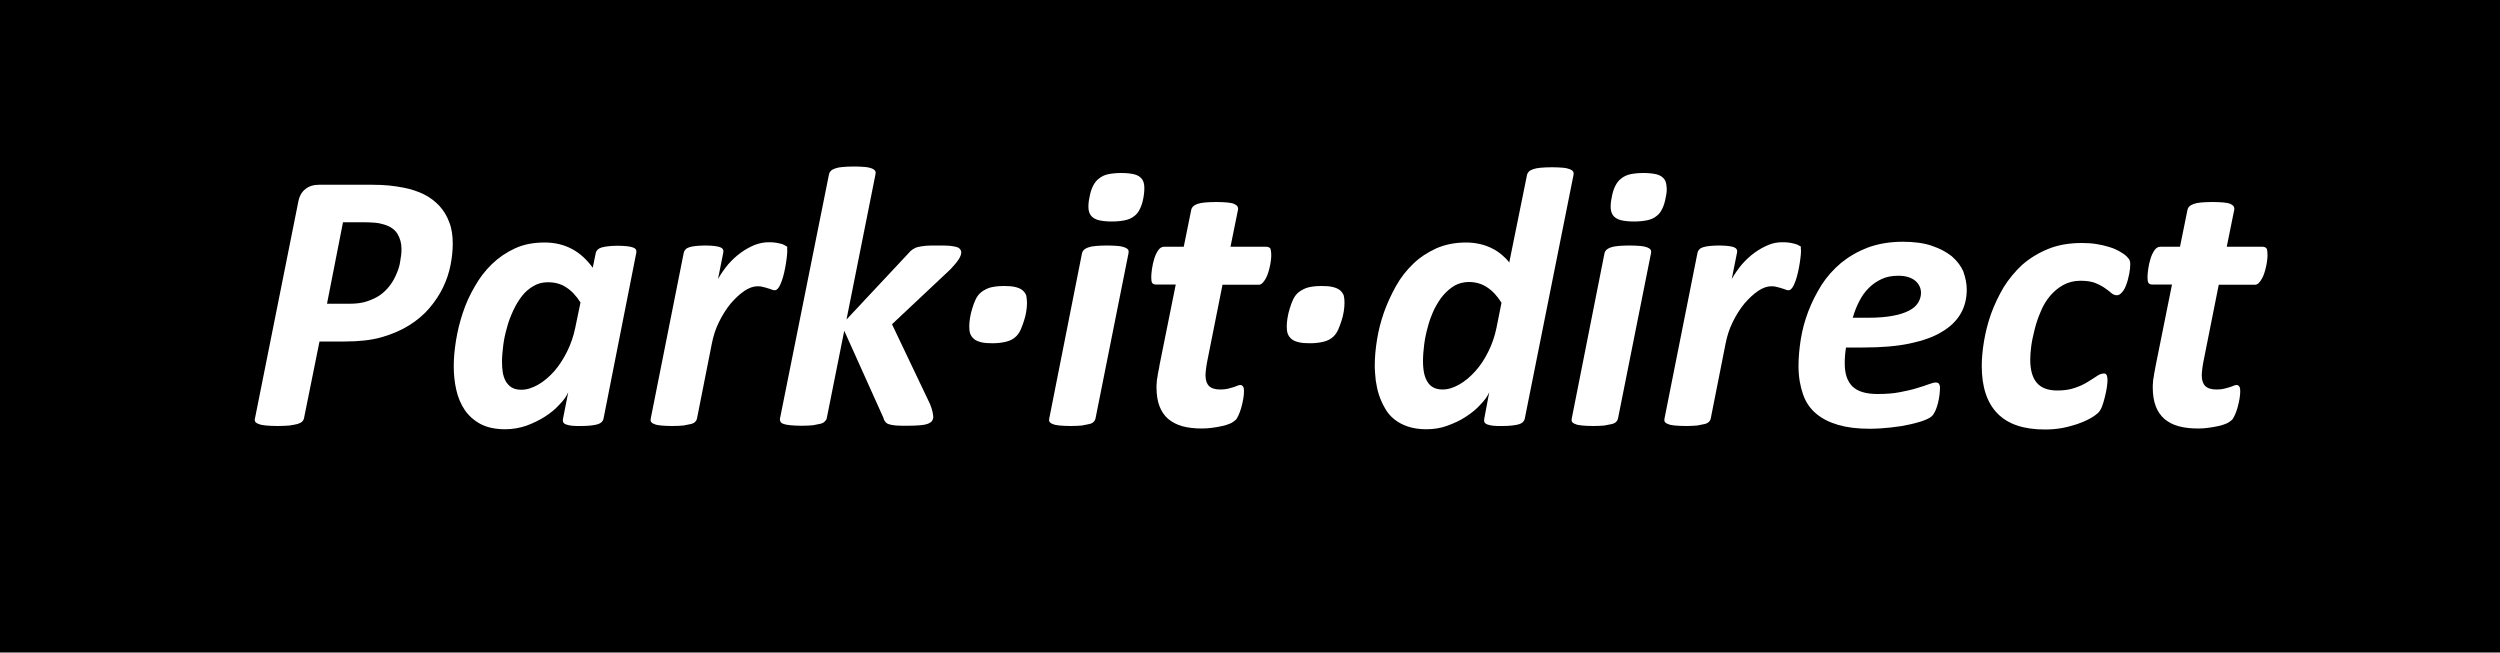
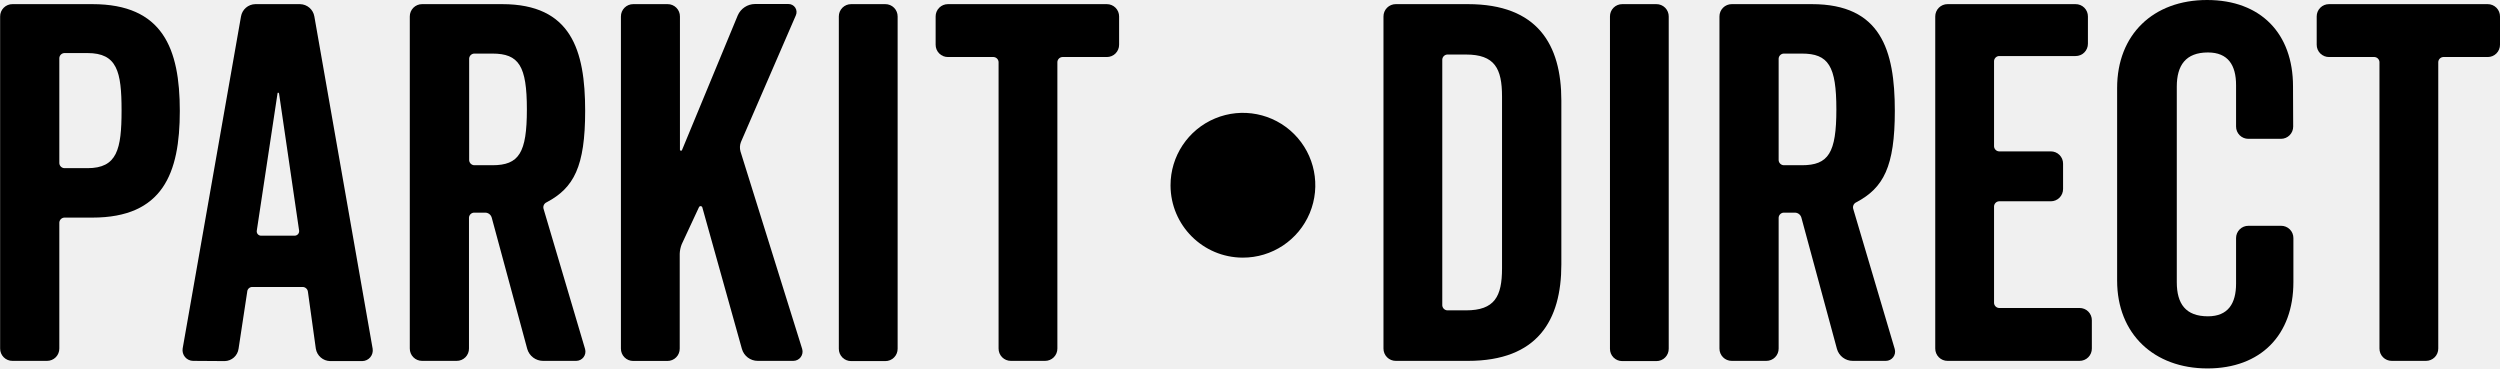
- <svg xmlns="http://www.w3.org/2000/svg" version="1.1" x="0px" y="0px" width="1000px" height="261px" viewBox="0 0 1000 261" style="enable-background:new 0 0 1000 261;" xml:space="preserve">
-   <style type="text/css">
- 	.st0{fill:#FFFFFF;}
- </style>
-   <g id="Layer_2">
-     <rect width="1000" height="261" />
-   </g>
-   <g id="Layer_1">
-     <g>
-       <path class="st0" d="M181.1,97.4c0,2.8-0.3,5.7-0.9,8.7c-0.6,3-1.6,6-3,8.9c-1.4,2.9-3.2,5.6-5.4,8.2c-2.2,2.6-4.9,4.9-8.1,6.9    c-3.2,2-6.9,3.6-11.1,4.8c-4.2,1.2-9.2,1.7-14.8,1.7h-10l-6.2,30.7c-0.1,0.5-0.3,0.9-0.7,1.3c-0.4,0.4-1,0.7-1.9,1    c-0.8,0.2-1.9,0.4-3.2,0.6c-1.3,0.1-2.9,0.2-4.8,0.2c-1.8,0-3.4-0.1-4.6-0.2c-1.2-0.1-2.2-0.3-2.9-0.6c-0.7-0.2-1.2-0.6-1.4-0.9    c-0.2-0.4-0.3-0.8-0.1-1.4l17.3-86.5c0.4-2.3,1.4-4.1,2.9-5.2c1.5-1.2,3.3-1.7,5.5-1.7h21c2.6,0,4.9,0.1,6.9,0.3    c2,0.2,4,0.5,6,0.9c3,0.6,5.7,1.5,8.1,2.7c2.4,1.2,4.4,2.8,6.1,4.6c1.7,1.9,3,4,3.9,6.5C180.7,91.4,181.1,94.3,181.1,97.4z     M160.6,99.6c0-2.4-0.6-4.4-1.7-6.2c-1.1-1.7-2.9-2.9-5.3-3.6c-1-0.3-2.2-0.6-3.5-0.7c-1.3-0.1-2.7-0.2-4.3-0.2h-8.6l-6.4,32.6    h8.9c2.8,0,5.2-0.3,7.2-1c2-0.7,3.8-1.5,5.3-2.6c1.5-1.1,2.8-2.4,3.9-3.9c1.1-1.5,1.9-3,2.6-4.7c0.7-1.6,1.2-3.3,1.4-4.9    C160.4,102.8,160.6,101.2,160.6,99.6z" />
-       <path class="st0" d="M241.4,167.5c-0.2,1-1,1.8-2.3,2.2c-1.4,0.4-3.6,0.7-6.6,0.7c-1.5,0-2.8,0-3.7-0.1c-1-0.1-1.7-0.3-2.3-0.5    c-0.6-0.2-1-0.5-1.2-0.9c-0.2-0.4-0.2-0.8-0.1-1.4l2.1-10.6c-0.7,1.6-1.9,3.3-3.6,5c-1.6,1.8-3.6,3.4-5.8,4.8    c-2.2,1.4-4.7,2.6-7.4,3.6c-2.7,0.9-5.5,1.4-8.4,1.4c-4,0-7.2-0.7-9.9-2.1c-2.6-1.4-4.7-3.3-6.3-5.6c-1.6-2.4-2.7-5-3.4-8.1    s-1-6.2-1-9.5c0-3.1,0.3-6.5,0.9-10.2c0.6-3.7,1.5-7.4,2.7-11c1.2-3.7,2.8-7.2,4.8-10.6c1.9-3.4,4.2-6.4,6.9-9    c2.7-2.6,5.8-4.7,9.3-6.3c3.5-1.6,7.4-2.3,11.8-2.3c4.1,0,7.7,0.9,10.9,2.6c3.2,1.7,5.9,4.2,8.3,7.5l1.2-5.9c0.2-1,1-1.8,2.3-2.2    c1.4-0.4,3.6-0.7,6.6-0.7c1.5,0,2.7,0.1,3.7,0.2c1,0.1,1.8,0.3,2.3,0.5c0.6,0.2,1,0.5,1.2,0.9c0.2,0.4,0.2,0.8,0.1,1.3    L241.4,167.5z M232.2,121c-1.7-2.7-3.7-4.8-5.8-6.1c-2.1-1.4-4.5-2-7.3-2c-2.1,0-4,0.5-5.7,1.5c-1.7,1-3.3,2.3-4.6,4    c-1.3,1.7-2.5,3.6-3.5,5.8c-1,2.2-1.9,4.4-2.5,6.8c-0.7,2.4-1.2,4.7-1.5,7.1c-0.3,2.4-0.5,4.6-0.5,6.6c0,1.5,0.1,2.9,0.3,4.2    s0.6,2.5,1.2,3.6c0.6,1,1.4,1.9,2.4,2.5c1,0.6,2.3,0.9,3.8,0.9c2.2,0,4.4-0.7,6.7-2c2.3-1.3,4.4-3.1,6.4-5.3    c2-2.3,3.7-4.9,5.2-7.9c1.5-3,2.6-6.2,3.3-9.6L232.2,121z" />
-       <path class="st0" d="M314.9,100.2c0,0.3,0,1-0.1,1.9c-0.1,0.9-0.2,1.9-0.4,3.1c-0.2,1.2-0.4,2.4-0.7,3.7c-0.3,1.3-0.6,2.4-1,3.5    c-0.4,1.1-0.8,2-1.3,2.7c-0.5,0.7-1,1-1.5,1c-0.4,0-0.9-0.1-1.3-0.3c-0.4-0.2-0.9-0.3-1.5-0.5c-0.5-0.2-1.1-0.3-1.8-0.5    c-0.6-0.2-1.4-0.3-2.2-0.3c-1.7,0-3.5,0.6-5.4,1.9c-1.9,1.3-3.7,3-5.5,5.1c-1.7,2.1-3.3,4.6-4.6,7.3c-1.4,2.8-2.3,5.7-2.9,8.8    l-5.9,29.8c-0.1,0.5-0.3,0.9-0.7,1.3s-0.9,0.7-1.7,0.9c-0.8,0.2-1.8,0.4-3,0.6c-1.2,0.1-2.7,0.2-4.5,0.2c-1.8,0-3.3-0.1-4.5-0.2    c-1.2-0.1-2.1-0.3-2.7-0.6c-0.7-0.2-1.1-0.6-1.3-0.9c-0.2-0.4-0.2-0.8-0.1-1.3l13.2-66.3c0.1-0.5,0.3-0.9,0.7-1.3    c0.3-0.4,0.9-0.7,1.5-0.9s1.5-0.4,2.6-0.5c1.1-0.1,2.3-0.2,3.8-0.2c1.5,0,2.8,0.1,3.7,0.2c1,0.1,1.7,0.3,2.3,0.5    c0.5,0.2,0.9,0.5,1.1,0.9c0.2,0.4,0.2,0.8,0.1,1.3l-2.1,10.5c1.2-2.1,2.6-4.1,4.1-5.9c1.6-1.8,3.2-3.3,5-4.6    c1.8-1.3,3.6-2.3,5.5-3.1c1.9-0.7,3.7-1.1,5.6-1.1c0.7,0,1.5,0,2.3,0.1c0.8,0.1,1.5,0.2,2.2,0.4c0.7,0.1,1.3,0.3,1.8,0.6    s0.9,0.5,1.2,0.7C314.8,99.1,314.9,99.5,314.9,100.2z" />
-       <path class="st0" d="M384.5,100.9c0,0.8-0.3,1.7-1,2.8c-0.7,1.1-1.8,2.4-3.3,4l-23.4,22l15.2,31.9c0.5,1.2,0.8,2.2,1,3.1    c0.2,0.9,0.3,1.6,0.3,2.1c0,0.6-0.2,1.1-0.5,1.6c-0.3,0.4-0.9,0.8-1.6,1.1c-0.8,0.3-1.8,0.5-3.1,0.6c-1.3,0.1-3,0.2-4.9,0.2    c-2,0-3.6,0-4.8-0.1c-1.2-0.1-2.2-0.3-2.8-0.5c-0.7-0.2-1.2-0.6-1.5-1c-0.3-0.4-0.6-0.9-0.7-1.5l-15.7-34.9l-7,35    c-0.1,0.5-0.4,0.9-0.8,1.3s-0.9,0.7-1.7,0.9c-0.8,0.2-1.8,0.4-3,0.6c-1.2,0.1-2.7,0.2-4.5,0.2c-1.8,0-3.3-0.1-4.5-0.2    c-1.2-0.1-2.1-0.3-2.7-0.5c-0.6-0.2-1.1-0.5-1.3-0.9s-0.3-0.8-0.2-1.3l19.6-97.7c0.1-0.5,0.3-0.9,0.7-1.3c0.3-0.4,0.9-0.7,1.7-1    c0.8-0.3,1.8-0.5,3-0.6c1.2-0.1,2.7-0.2,4.6-0.2c1.8,0,3.3,0.1,4.5,0.2c1.2,0.1,2.1,0.4,2.7,0.6c0.6,0.3,1.1,0.6,1.3,1    c0.2,0.4,0.2,0.8,0.1,1.3l-11.6,58.1l24.8-26.5c0.5-0.6,1-1.1,1.6-1.5c0.6-0.4,1.3-0.8,2.2-1c0.9-0.2,2-0.4,3.2-0.5    c1.3-0.1,2.8-0.1,4.7-0.1c1.8,0,3.4,0,4.6,0.1c1.2,0.1,2.2,0.3,2.9,0.5c0.7,0.2,1.2,0.5,1.4,0.9    C384.4,100.1,384.5,100.5,384.5,100.9z" />
-       <path class="st0" d="M410.8,121.1c0,1.1-0.1,2.3-0.3,3.5c-0.2,1.3-0.5,2.5-0.9,3.7c-0.4,1.2-0.8,2.4-1.3,3.5    c-0.5,1.1-1.1,2-1.8,2.7c-1,1-2.4,1.8-4.1,2.2c-1.7,0.4-3.5,0.6-5.4,0.6c-1.8,0-3.3-0.1-4.5-0.4c-1.2-0.3-2.2-0.7-2.9-1.3    c-0.7-0.6-1.2-1.3-1.5-2.1c-0.3-0.8-0.4-1.8-0.4-2.9c0-1,0.1-2.1,0.3-3.4c0.2-1.3,0.5-2.5,0.9-3.8c0.4-1.3,0.8-2.5,1.3-3.5    c0.5-1.1,1.1-1.9,1.7-2.5c0.9-0.9,2.1-1.6,3.6-2.2c1.5-0.5,3.5-0.8,6.1-0.8c1.8,0,3.3,0.1,4.5,0.4c1.2,0.3,2.2,0.7,2.9,1.3    c0.7,0.6,1.2,1.3,1.5,2.1C410.6,119,410.8,120,410.8,121.1z" />
-       <path class="st0" d="M438.2,167.4c-0.1,0.5-0.3,0.9-0.7,1.3s-0.9,0.7-1.7,0.9c-0.8,0.2-1.8,0.4-3,0.6c-1.2,0.1-2.7,0.2-4.5,0.2    c-1.8,0-3.3-0.1-4.5-0.2c-1.2-0.1-2.1-0.3-2.7-0.6c-0.7-0.2-1.1-0.6-1.3-0.9c-0.2-0.4-0.2-0.8-0.1-1.3l13.1-66.1    c0.1-0.5,0.3-0.9,0.7-1.3s0.9-0.7,1.7-1c0.8-0.3,1.8-0.5,3-0.6c1.2-0.1,2.7-0.2,4.6-0.2c1.8,0,3.3,0.1,4.5,0.2    c1.2,0.1,2.1,0.4,2.7,0.6c0.7,0.3,1.1,0.6,1.3,1c0.2,0.4,0.2,0.8,0.1,1.3L438.2,167.4z M457.4,78.9c-0.3,1.8-0.8,3.4-1.4,4.6    c-0.6,1.3-1.4,2.3-2.4,3c-1,0.8-2.2,1.3-3.6,1.6c-1.4,0.3-3.2,0.5-5.3,0.5c-2.1,0-3.8-0.2-5.1-0.5c-1.3-0.3-2.3-0.9-3-1.6    c-0.7-0.8-1.1-1.8-1.2-3c-0.1-1.3,0-2.8,0.4-4.6c0.3-1.8,0.8-3.3,1.4-4.5c0.6-1.2,1.4-2.3,2.4-3c1-0.8,2.2-1.4,3.6-1.7    c1.4-0.3,3.2-0.5,5.3-0.5c2.1,0,3.8,0.2,5.1,0.5c1.3,0.3,2.3,0.9,3,1.7c0.7,0.8,1,1.8,1.1,3C457.8,75.6,457.7,77.2,457.4,78.9z" />
-       <path class="st0" d="M508.5,101.9c0,0.5,0,1.1-0.1,1.9c-0.1,0.8-0.2,1.6-0.4,2.5s-0.4,1.8-0.7,2.7s-0.6,1.7-1,2.4    c-0.4,0.7-0.8,1.3-1.3,1.8c-0.5,0.5-1,0.7-1.5,0.7H489l-6.2,31.1c-0.1,0.7-0.3,1.6-0.4,2.6c-0.1,1-0.2,1.8-0.2,2.5    c0,2,0.5,3.4,1.4,4.3c0.9,0.9,2.4,1.4,4.5,1.4c1.2,0,2.2-0.1,3-0.3c0.8-0.2,1.6-0.4,2.2-0.6c0.6-0.2,1.2-0.4,1.6-0.6    c0.4-0.2,0.9-0.3,1.3-0.3s0.7,0.2,1,0.6s0.4,1,0.4,1.8c0,0.9-0.1,2-0.3,3.2s-0.5,2.3-0.8,3.5c-0.3,1.1-0.7,2.1-1.1,3    c-0.4,0.9-0.8,1.6-1.3,2s-1.1,0.9-2,1.3c-0.9,0.4-1.9,0.7-3.2,1c-1.2,0.3-2.5,0.5-3.9,0.7c-1.4,0.2-2.8,0.3-4.2,0.3    c-3,0-5.6-0.3-7.8-0.9s-4.1-1.6-5.7-2.9c-1.5-1.3-2.7-3-3.5-5.1c-0.8-2.1-1.2-4.6-1.2-7.6c0-0.5,0-1.2,0.1-1.9    c0-0.7,0.1-1.5,0.3-2.3c0.1-0.8,0.2-1.6,0.4-2.4s0.3-1.5,0.4-2.2l6.5-32.3h-8c-0.6,0-1.1-0.2-1.4-0.6c-0.3-0.4-0.4-1.2-0.4-2.4    c0-0.8,0.1-1.9,0.3-3.3c0.2-1.4,0.5-2.7,0.9-4c0.4-1.3,0.9-2.4,1.6-3.4c0.6-0.9,1.4-1.4,2.3-1.4h7.9l3-14.8    c0.1-0.5,0.3-0.9,0.7-1.3c0.4-0.4,0.9-0.7,1.7-1c0.8-0.3,1.8-0.5,3-0.6c1.2-0.1,2.7-0.2,4.6-0.2c1.8,0,3.3,0.1,4.5,0.2    c1.2,0.1,2.1,0.3,2.7,0.6c0.6,0.3,1.1,0.6,1.3,1c0.2,0.4,0.3,0.8,0.2,1.3l-3,14.8h14.3c0.8,0,1.4,0.3,1.7,0.8    C508.3,100,508.5,100.8,508.5,101.9z" />
-       <path class="st0" d="M537.8,121.1c0,1.1-0.1,2.3-0.3,3.5c-0.2,1.3-0.5,2.5-0.9,3.7c-0.4,1.2-0.8,2.4-1.3,3.5    c-0.5,1.1-1.1,2-1.8,2.7c-1,1-2.4,1.8-4.1,2.2c-1.7,0.4-3.5,0.6-5.4,0.6c-1.8,0-3.3-0.1-4.5-0.4c-1.2-0.3-2.2-0.7-2.9-1.3    c-0.7-0.6-1.2-1.3-1.5-2.1c-0.3-0.8-0.4-1.8-0.4-2.9c0-1,0.1-2.1,0.3-3.4c0.2-1.3,0.5-2.5,0.9-3.8c0.4-1.3,0.8-2.5,1.3-3.5    c0.5-1.1,1.1-1.9,1.7-2.5c0.9-0.9,2.1-1.6,3.6-2.2c1.5-0.5,3.5-0.8,6.1-0.8c1.8,0,3.3,0.1,4.5,0.4c1.2,0.3,2.2,0.7,2.9,1.3    c0.7,0.6,1.2,1.3,1.5,2.1C537.7,119,537.8,120,537.8,121.1z" />
-       <path class="st0" d="M609.9,167.5c-0.2,1-1,1.8-2.3,2.2c-1.4,0.4-3.6,0.7-6.6,0.7c-1.5,0-2.8,0-3.7-0.1c-1-0.1-1.7-0.3-2.3-0.5    s-1-0.5-1.2-0.9c-0.2-0.4-0.2-0.8-0.1-1.4l2-10.6c-0.7,1.6-1.9,3.3-3.6,5c-1.6,1.8-3.6,3.4-5.8,4.8c-2.2,1.5-4.7,2.6-7.4,3.6    s-5.5,1.4-8.4,1.4c-2.8,0-5.3-0.4-7.4-1.1s-3.9-1.7-5.4-2.9s-2.8-2.7-3.7-4.4c-1-1.7-1.8-3.5-2.4-5.3s-1-3.8-1.3-5.8    c-0.2-2-0.4-4-0.4-5.9c0-3.2,0.3-6.7,0.9-10.4c0.6-3.7,1.5-7.3,2.8-11c1.3-3.6,2.9-7.1,4.8-10.5c1.9-3.4,4.2-6.3,6.9-8.9    c2.7-2.6,5.8-4.6,9.3-6.2c3.5-1.5,7.4-2.3,11.8-2.3c1.9,0,3.8,0.2,5.5,0.6c1.8,0.4,3.4,1,4.8,1.7c1.5,0.7,2.8,1.6,4,2.6    c1.2,1,2.2,2,3,3.1l7.1-35c0.1-0.5,0.3-0.9,0.7-1.3c0.3-0.4,0.9-0.7,1.7-1c0.8-0.3,1.8-0.5,3-0.6c1.2-0.1,2.7-0.2,4.6-0.2    c1.8,0,3.3,0.1,4.5,0.2c1.2,0.1,2.1,0.4,2.7,0.6c0.6,0.3,1.1,0.6,1.3,1c0.2,0.4,0.2,0.8,0.1,1.3L609.9,167.5z M600.6,121.1    c-1.7-2.7-3.6-4.8-5.8-6.2c-2.1-1.4-4.5-2.1-7.3-2.1c-2,0-3.9,0.5-5.6,1.4c-1.7,1-3.2,2.3-4.6,3.9c-1.4,1.6-2.5,3.5-3.6,5.6    c-1,2.2-1.9,4.4-2.5,6.8c-0.7,2.4-1.2,4.8-1.5,7.1c-0.3,2.4-0.5,4.6-0.5,6.8c0,3.8,0.6,6.6,1.9,8.5c1.2,1.9,3.2,2.9,5.9,2.9    c2.2,0,4.4-0.7,6.7-2c2.3-1.3,4.4-3.1,6.4-5.3c2-2.2,3.7-4.8,5.2-7.8c1.5-3,2.6-6.2,3.3-9.6L600.6,121.1z" />
-       <path class="st0" d="M647.2,167.4c-0.1,0.5-0.3,0.9-0.7,1.3s-0.9,0.7-1.7,0.9c-0.8,0.2-1.8,0.4-3,0.6c-1.2,0.1-2.7,0.2-4.5,0.2    c-1.8,0-3.3-0.1-4.5-0.2c-1.2-0.1-2.1-0.3-2.7-0.6c-0.7-0.2-1.1-0.6-1.3-0.9c-0.2-0.4-0.2-0.8-0.1-1.3l13.1-66.1    c0.1-0.5,0.3-0.9,0.7-1.3s0.9-0.7,1.7-1c0.8-0.3,1.8-0.5,3-0.6c1.2-0.1,2.7-0.2,4.6-0.2c1.8,0,3.3,0.1,4.5,0.2    c1.2,0.1,2.1,0.4,2.7,0.6c0.7,0.3,1.1,0.6,1.3,1c0.2,0.4,0.2,0.8,0.1,1.3L647.2,167.4z M666.3,78.9c-0.3,1.8-0.8,3.4-1.4,4.6    c-0.6,1.3-1.4,2.3-2.4,3c-1,0.8-2.2,1.3-3.6,1.6c-1.4,0.3-3.2,0.5-5.3,0.5c-2.1,0-3.8-0.2-5.1-0.5c-1.3-0.3-2.3-0.9-3-1.6    c-0.7-0.8-1.1-1.8-1.2-3c-0.1-1.3,0-2.8,0.4-4.6c0.3-1.8,0.8-3.3,1.4-4.5c0.6-1.2,1.4-2.3,2.4-3c1-0.8,2.2-1.4,3.6-1.7    c1.4-0.3,3.2-0.5,5.3-0.5c2.1,0,3.8,0.2,5.1,0.5c1.3,0.3,2.3,0.9,3,1.7c0.7,0.8,1,1.8,1.1,3C666.8,75.6,666.7,77.2,666.3,78.9z" />
-       <path class="st0" d="M720.4,100.2c0,0.3,0,1-0.1,1.9c-0.1,0.9-0.2,1.9-0.4,3.1c-0.2,1.2-0.4,2.4-0.7,3.7c-0.3,1.3-0.6,2.4-1,3.5    c-0.4,1.1-0.8,2-1.3,2.7c-0.5,0.7-1,1-1.5,1c-0.4,0-0.9-0.1-1.3-0.3c-0.4-0.2-0.9-0.3-1.5-0.5c-0.5-0.2-1.1-0.3-1.8-0.5    c-0.6-0.2-1.4-0.3-2.2-0.3c-1.7,0-3.5,0.6-5.4,1.9c-1.9,1.3-3.7,3-5.5,5.1c-1.7,2.1-3.3,4.6-4.6,7.3c-1.4,2.8-2.3,5.7-2.9,8.8    l-5.9,29.8c-0.1,0.5-0.3,0.9-0.7,1.3s-0.9,0.7-1.7,0.9c-0.8,0.2-1.8,0.4-3,0.6c-1.2,0.1-2.7,0.2-4.5,0.2c-1.8,0-3.3-0.1-4.5-0.2    c-1.2-0.1-2.1-0.3-2.7-0.6c-0.7-0.2-1.1-0.6-1.3-0.9c-0.2-0.4-0.2-0.8-0.1-1.3l13.2-66.3c0.1-0.5,0.3-0.9,0.7-1.3    c0.3-0.4,0.9-0.7,1.5-0.9c0.7-0.2,1.5-0.4,2.6-0.5c1.1-0.1,2.3-0.2,3.8-0.2c1.5,0,2.8,0.1,3.7,0.2c1,0.1,1.7,0.3,2.3,0.5    c0.5,0.2,0.9,0.5,1.1,0.9c0.2,0.4,0.2,0.8,0.1,1.3l-2.1,10.5c1.2-2.1,2.6-4.1,4.1-5.9c1.6-1.8,3.2-3.3,5-4.6    c1.8-1.3,3.6-2.3,5.5-3.1s3.7-1.1,5.6-1.1c0.7,0,1.5,0,2.3,0.1c0.8,0.1,1.5,0.2,2.2,0.4s1.3,0.3,1.8,0.6c0.5,0.2,0.9,0.5,1.2,0.7    C720.2,99.1,720.4,99.5,720.4,100.2z" />
-       <path class="st0" d="M786.7,115.8c0,3.6-0.8,6.8-2.4,9.6c-1.6,2.8-4.1,5.3-7.5,7.3c-3.4,2.1-7.7,3.6-12.9,4.7    c-5.2,1.1-11.4,1.6-18.7,1.6h-6.8c-0.2,1.1-0.3,2.3-0.4,3.4c-0.1,1.1-0.1,2.1-0.1,3.1c0,4,1,7,3.1,9.1c2.1,2,5.4,3,10,3    c3.3,0,6.2-0.2,8.8-0.7c2.6-0.5,4.9-1,6.8-1.6c2-0.6,3.6-1.1,4.9-1.6c1.3-0.5,2.2-0.7,2.8-0.7s1,0.2,1.3,0.5    c0.2,0.3,0.4,0.9,0.4,1.6c0,0.8-0.1,1.8-0.2,2.9c-0.1,1.1-0.4,2.2-0.6,3.2c-0.3,1.1-0.6,2.1-1,3c-0.4,0.9-0.9,1.7-1.4,2.2    c-0.6,0.6-1.7,1.2-3.3,1.8c-1.6,0.6-3.5,1.1-5.7,1.6c-2.2,0.5-4.7,0.9-7.5,1.2c-2.8,0.3-5.6,0.5-8.5,0.5c-4.8,0-8.9-0.5-12.4-1.5    c-3.5-1-6.5-2.5-8.9-4.5c-2.4-2-4.2-4.6-5.3-7.8s-1.8-6.9-1.8-11.2c0-3.3,0.3-6.9,0.9-10.7c0.6-3.8,1.6-7.5,3-11.2    c1.4-3.7,3.2-7.2,5.3-10.6c2.2-3.4,4.8-6.3,7.9-8.9c3.1-2.5,6.7-4.6,10.7-6.1c4.1-1.5,8.7-2.3,13.9-2.3c4.5,0,8.4,0.5,11.6,1.6    c3.2,1.1,5.9,2.5,8,4.2c2.1,1.8,3.6,3.8,4.6,6C786.2,111.1,786.7,113.4,786.7,115.8z M768.4,117.2c0-2-0.8-3.6-2.3-4.9    c-1.6-1.3-3.8-2-6.8-2c-2.5,0-4.7,0.4-6.6,1.3c-2,0.9-3.7,2.1-5.2,3.6c-1.5,1.5-2.8,3.3-3.8,5.3c-1.1,2.1-1.9,4.2-2.6,6.6h6.2    c4,0,7.3-0.3,9.9-0.8c2.7-0.5,4.8-1.2,6.5-2.1s2.8-1.9,3.6-3.2C768,119.8,768.4,118.5,768.4,117.2z" />
-       <path class="st0" d="M852.1,105.6c0,1.1-0.1,2.4-0.4,3.9c-0.3,1.4-0.6,2.8-1.1,4.1c-0.4,1.3-1,2.4-1.7,3.2    c-0.7,0.9-1.4,1.3-2.2,1.3c-0.7,0-1.5-0.3-2.2-0.9c-0.7-0.6-1.5-1.3-2.6-2c-1-0.7-2.3-1.4-3.8-2c-1.5-0.6-3.5-0.9-5.9-0.9    c-2.6,0-4.9,0.6-6.9,1.7c-2,1.1-3.8,2.6-5.3,4.4c-1.5,1.8-2.8,3.9-3.7,6.2c-1,2.3-1.8,4.6-2.4,7c-0.6,2.4-1.1,4.6-1.4,6.8    c-0.3,2.2-0.4,4-0.4,5.6c0,4,0.9,7.1,2.6,9.1c1.8,2.1,4.5,3.1,8.3,3.1c2.8,0,5.1-0.4,7.1-1.1c2-0.7,3.7-1.5,5.1-2.4    c1.4-0.9,2.6-1.6,3.6-2.3c1-0.7,1.9-1,2.8-1c0.5,0,0.9,0.2,1.1,0.7s0.3,1.1,0.3,1.9c0,0.8-0.1,1.9-0.3,3.2    c-0.2,1.3-0.5,2.5-0.8,3.8c-0.3,1.3-0.7,2.5-1.1,3.6c-0.4,1.1-1,2-1.6,2.6c-0.7,0.6-1.7,1.4-3.2,2.2c-1.4,0.8-3.1,1.5-5,2.2    c-1.9,0.6-3.9,1.2-6.1,1.6c-2.2,0.4-4.5,0.6-6.9,0.6c-8.5,0-14.8-2.1-19-6.4c-4.2-4.3-6.3-10.6-6.3-19c0-3,0.3-6.3,0.9-9.9    c0.6-3.6,1.5-7.2,2.8-10.9c1.3-3.6,3-7.2,5-10.6c2.1-3.4,4.6-6.4,7.5-9.1c3-2.6,6.4-4.7,10.3-6.3c3.9-1.6,8.4-2.4,13.5-2.4    c2,0,3.9,0.1,5.8,0.4s3.6,0.7,5.2,1.2c1.6,0.5,3,1.1,4.2,1.8c1.2,0.7,2.1,1.3,2.7,1.9c0.6,0.6,1,1.1,1.2,1.5    C852,104.4,852.1,104.9,852.1,105.6z" />
-       <path class="st0" d="M907,101.9c0,0.5,0,1.1-0.1,1.9c-0.1,0.8-0.2,1.6-0.4,2.5c-0.2,0.9-0.4,1.8-0.7,2.7s-0.6,1.7-1,2.4    c-0.4,0.7-0.8,1.3-1.3,1.8c-0.5,0.5-1,0.7-1.5,0.7h-14.5l-6.2,31.1c-0.1,0.7-0.3,1.6-0.4,2.6c-0.1,1-0.2,1.8-0.2,2.5    c0,2,0.5,3.4,1.4,4.3c0.9,0.9,2.4,1.4,4.5,1.4c1.2,0,2.2-0.1,3-0.3c0.8-0.2,1.6-0.4,2.2-0.6c0.6-0.2,1.2-0.4,1.6-0.6    c0.4-0.2,0.9-0.3,1.3-0.3c0.4,0,0.7,0.2,1,0.6c0.3,0.4,0.4,1,0.4,1.8c0,0.9-0.1,2-0.3,3.2c-0.2,1.2-0.5,2.3-0.8,3.5    c-0.3,1.1-0.7,2.1-1.1,3c-0.4,0.9-0.8,1.6-1.3,2s-1.1,0.9-2,1.3c-0.9,0.4-1.9,0.7-3.2,1c-1.2,0.3-2.5,0.5-3.9,0.7    c-1.4,0.2-2.8,0.3-4.2,0.3c-3,0-5.6-0.3-7.8-0.9c-2.3-0.6-4.1-1.6-5.7-2.9c-1.5-1.3-2.7-3-3.5-5.1c-0.8-2.1-1.2-4.6-1.2-7.6    c0-0.5,0-1.2,0.1-1.9c0-0.7,0.1-1.5,0.3-2.3c0.1-0.8,0.2-1.6,0.4-2.4c0.1-0.8,0.3-1.5,0.4-2.2l6.5-32.3h-8c-0.6,0-1.1-0.2-1.4-0.6    c-0.3-0.4-0.4-1.2-0.4-2.4c0-0.8,0.1-1.9,0.3-3.3c0.2-1.4,0.5-2.7,0.9-4c0.4-1.3,0.9-2.4,1.6-3.4c0.6-0.9,1.4-1.4,2.3-1.4h7.9    l3-14.8c0.1-0.5,0.3-0.9,0.7-1.3c0.4-0.4,0.9-0.7,1.7-1c0.8-0.3,1.8-0.5,3-0.6c1.2-0.1,2.7-0.2,4.6-0.2c1.8,0,3.3,0.1,4.5,0.2    c1.2,0.1,2.1,0.3,2.7,0.6c0.6,0.3,1.1,0.6,1.3,1c0.2,0.4,0.3,0.8,0.2,1.3l-3,14.8h14.3c0.8,0,1.4,0.3,1.7,0.8    C906.9,100,907,100.8,907,101.9z" />
-     </g>
-   </g>
+ <svg xmlns="http://www.w3.org/2000/svg" viewBox="0 0 579.5 85.43">
+   <path d="M331.58,100.29A16.78,16.78,0,1,1,348.3,117,16.77,16.77,0,0,1,331.58,100.29Z" transform="translate(-60.25 -57.28)" />
+   <path d="M81.66,107.72H75.14A1.23,1.23,0,0,0,74,108.86v29.2a2.84,2.84,0,0,1-2.86,2.87h-8a2.84,2.84,0,0,1-2.86-2.87V61.11a2.84,2.84,0,0,1,2.86-2.87H81.66C98,58.24,101.93,68.55,101.93,83S98,107.72,81.66,107.72ZM80.52,69.58H75.14A1.23,1.23,0,0,0,74,70.73V95.12a1.23,1.23,0,0,0,1.15,1.14h5.38c6.87,0,7.9-4.35,7.9-13.39S87.39,69.58,80.52,69.58Z" transform="translate(-60.25 -57.28)" />
+   <path d="M105,140.93a2.48,2.48,0,0,1-2.41-2.87l13.52-76.95a3.43,3.43,0,0,1,3.32-2.87H129.8a3.43,3.43,0,0,1,3.32,2.87l13.51,77a2.48,2.48,0,0,1-2.4,2.87h-7.45a3.43,3.43,0,0,1-3.32-2.87l-1.83-13.17a1.25,1.25,0,0,0-1.26-1.14H118.81a1.18,1.18,0,0,0-1.26,1.14l-2,13.17a3.31,3.31,0,0,1-3.21,2.87Zm19.93-62c-.12-.23-.35-.23-.35,0l-4.81,31.84a1,1,0,0,0,.92,1.14h7.9a1.05,1.05,0,0,0,1-1.14Z" transform="translate(-60.25 -57.28)" />
+   <path d="M195.87,138.18a2.15,2.15,0,0,1-2.06,2.75h-7.67a3.82,3.82,0,0,1-3.67-2.75l-8.24-30.46a1.58,1.58,0,0,0-1.49-1.15h-2.63a1.23,1.23,0,0,0-1.15,1.15v30.34a2.84,2.84,0,0,1-2.86,2.87h-8a2.84,2.84,0,0,1-2.86-2.87V61.11a2.84,2.84,0,0,1,2.86-2.87h18.55c16,0,19.24,10.65,19.24,24.74,0,12.94-2.63,17.86-8.93,21.19a1.27,1.27,0,0,0-.69,1.6ZM169,94.43a1.24,1.24,0,0,0,1.15,1.15h4.23c6.19,0,8-2.87,8-12.94s-1.83-12.94-8-12.94h-4.23A1.23,1.23,0,0,0,169,70.84Z" transform="translate(-60.25 -57.28)" />
+   <path d="M215,58.24a2.84,2.84,0,0,1,2.86,2.87V92a.25.25,0,0,0,.46.11l12.94-31.26a4.39,4.39,0,0,1,4-2.64H243a1.86,1.86,0,0,1,1.72,2.64L232,90.2a3.46,3.46,0,0,0-.11,2.17l14.31,45.81a2.15,2.15,0,0,1-2.06,2.75h-8.25a3.81,3.81,0,0,1-3.66-2.75l-9.16-32.75a.42.42,0,0,0-.8-.12l-4,8.59a6.67,6.67,0,0,0-.46,2.18v22a2.84,2.84,0,0,1-2.86,2.87h-7.91a2.84,2.84,0,0,1-2.86-2.87V61.11a2.84,2.84,0,0,1,2.86-2.87Z" transform="translate(-60.25 -57.28)" />
+   <path d="M265.46,58.24a2.84,2.84,0,0,1,2.86,2.87v77a2.84,2.84,0,0,1-2.86,2.87h-7.9a2.84,2.84,0,0,1-2.87-2.87V61.11a2.84,2.84,0,0,1,2.87-2.87Z" transform="translate(-60.25 -57.28)" />
+   <path d="M319.66,67.63a2.84,2.84,0,0,1-2.86,2.87H306.49a1.23,1.23,0,0,0-1.14,1.14v66.42a2.84,2.84,0,0,1-2.87,2.87h-7.9a2.84,2.84,0,0,1-2.86-2.87V71.64a1.23,1.23,0,0,0-1.15-1.14H280a2.84,2.84,0,0,1-2.87-2.87V61.11A2.84,2.84,0,0,1,280,58.24H316.8a2.84,2.84,0,0,1,2.86,2.87Z" transform="translate(-60.25 -57.28)" />
+   <path d="M422.17,118.59c0,12.94-5.5,22.34-21.65,22.34H383.8a2.84,2.84,0,0,1-2.86-2.87V61.11a2.84,2.84,0,0,1,2.86-2.87h16.72c16.15,0,21.65,9.39,21.65,22.33ZM395.71,69.92a1.24,1.24,0,0,0-1.14,1.15v57a1.24,1.24,0,0,0,1.14,1.15h4.35c6.65,0,8.36-3.21,8.36-9.74V79.66c0-6.53-1.71-9.74-8.36-9.74Z" transform="translate(-60.25 -57.28)" />
+   <path d="M444.2,58.24a2.84,2.84,0,0,1,2.86,2.87v77a2.84,2.84,0,0,1-2.86,2.87h-7.9a2.83,2.83,0,0,1-2.86-2.87V61.11a2.83,2.83,0,0,1,2.86-2.87Z" transform="translate(-60.25 -57.28)" />
+   <path d="M499.45,138.18a2.15,2.15,0,0,1-2.06,2.75h-7.67a3.8,3.8,0,0,1-3.66-2.75l-8.25-30.46a1.58,1.58,0,0,0-1.49-1.15h-2.63a1.24,1.24,0,0,0-1.15,1.15v30.34a2.84,2.84,0,0,1-2.86,2.87h-8a2.84,2.84,0,0,1-2.86-2.87V61.11a2.84,2.84,0,0,1,2.86-2.87h18.56c16,0,19.23,10.65,19.23,24.74,0,12.94-2.63,17.86-8.93,21.19a1.28,1.28,0,0,0-.69,1.6ZM472.54,94.43a1.24,1.24,0,0,0,1.15,1.15h4.23c6.19,0,8-2.87,8-12.94s-1.83-12.94-8-12.94h-4.23a1.24,1.24,0,0,0-1.15,1.14Z" transform="translate(-60.25 -57.28)" />
+   <path d="M523.61,70.27a1.23,1.23,0,0,0-1.14,1.14V91.23a1.23,1.23,0,0,0,1.14,1.14h12a2.83,2.83,0,0,1,2.86,2.86v5.84a2.84,2.84,0,0,1-2.86,2.87h-12a1.23,1.23,0,0,0-1.14,1.14v22.45a1.23,1.23,0,0,0,1.14,1.14h18.67a2.83,2.83,0,0,1,2.86,2.86v6.53a2.84,2.84,0,0,1-2.86,2.87H511.7a2.84,2.84,0,0,1-2.86-2.87V61.11a2.84,2.84,0,0,1,2.86-2.87h29.66a2.84,2.84,0,0,1,2.87,2.87v6.3a2.84,2.84,0,0,1-2.87,2.86Z" transform="translate(-60.25 -57.28)" />
+   <path d="M591.81,86.6A2.83,2.83,0,0,1,589,89.46h-7.56a2.84,2.84,0,0,1-2.87-2.86V77c0-4.58-1.83-7.56-6.52-7.56-5.16,0-7.22,3-7.22,7.91v45.35c0,5,2.06,7.9,7.22,7.9,4.69,0,6.52-3,6.52-7.56V112.48a2.84,2.84,0,0,1,2.87-2.86H589a2.83,2.83,0,0,1,2.86,2.86v10.2c0,12.25-7.56,20-19.93,20S551,134.7,551,122.33V77.67c0-12.37,8.36-20.39,20.84-20.39s19.93,7.79,19.93,20Z" transform="translate(-60.25 -57.28)" />
+   <path d="M639.75,67.63a2.84,2.84,0,0,1-2.86,2.87H626.58a1.23,1.23,0,0,0-1.14,1.14v66.42a2.84,2.84,0,0,1-2.87,2.87h-7.9a2.84,2.84,0,0,1-2.86-2.87V71.64a1.23,1.23,0,0,0-1.15-1.14H600.13a2.84,2.84,0,0,1-2.87-2.87V61.11a2.84,2.84,0,0,1,2.87-2.87h36.76a2.84,2.84,0,0,1,2.86,2.87Z" transform="translate(-60.25 -57.28)" />
</svg>
